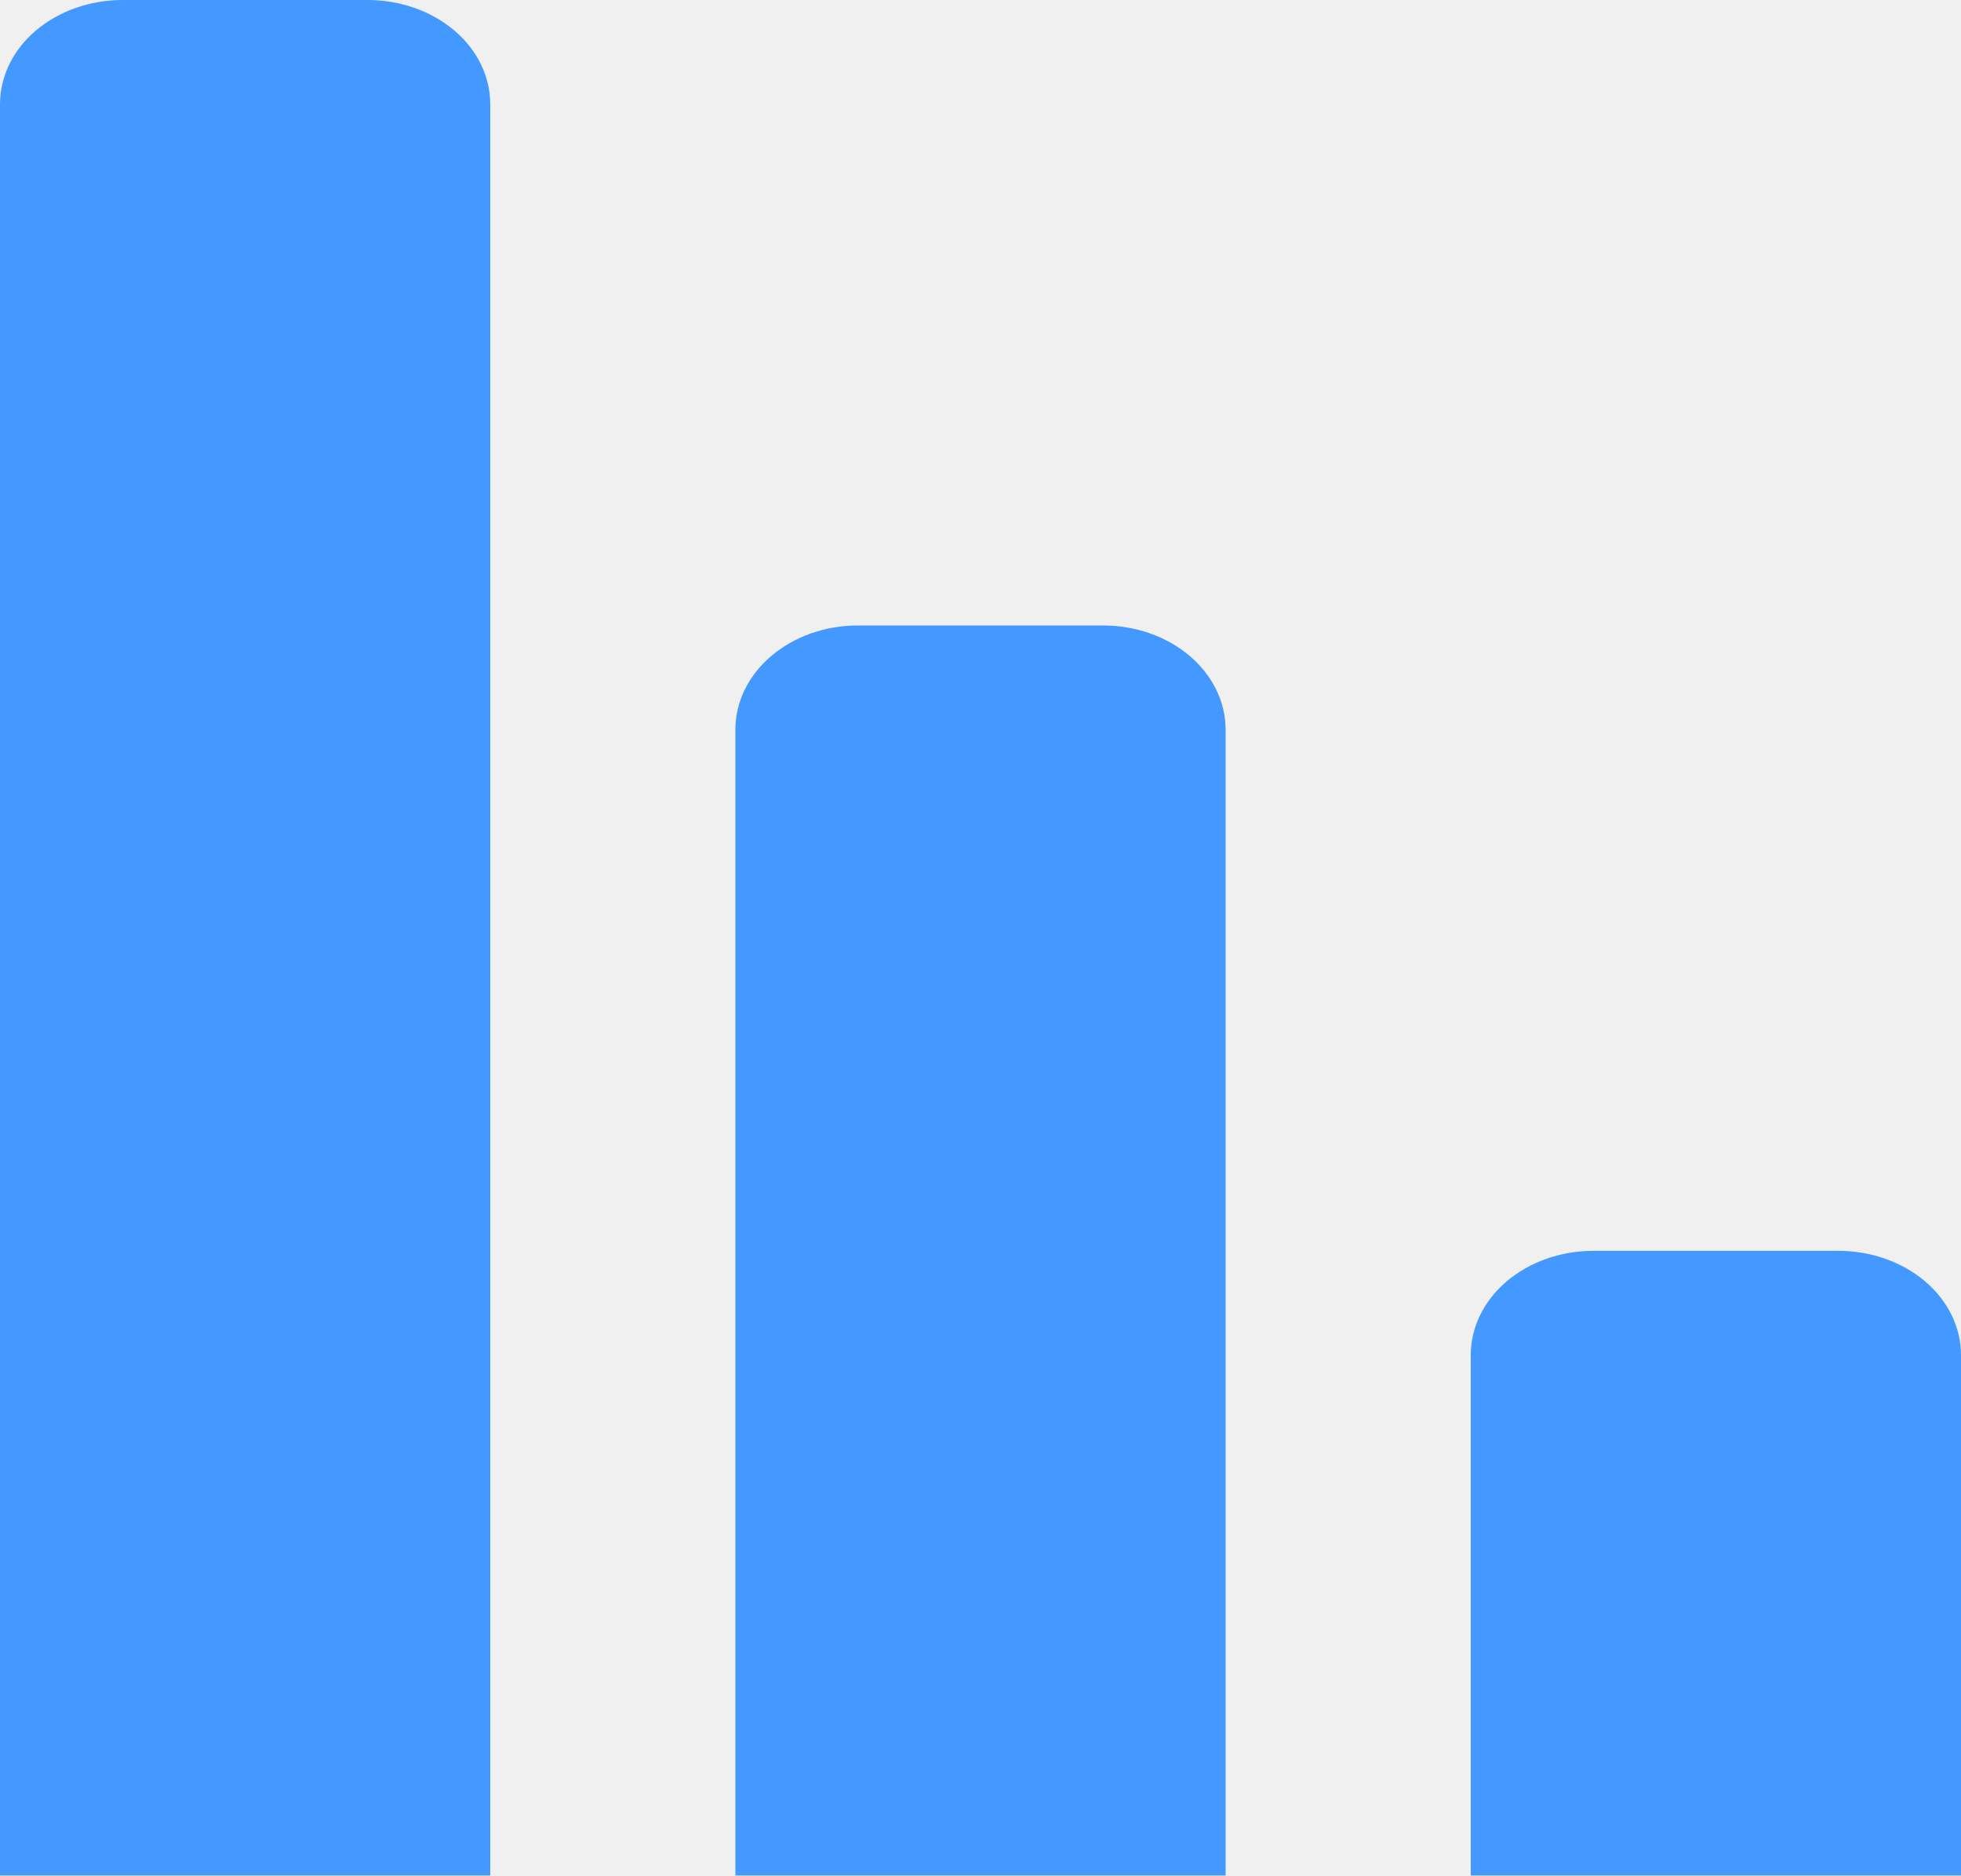
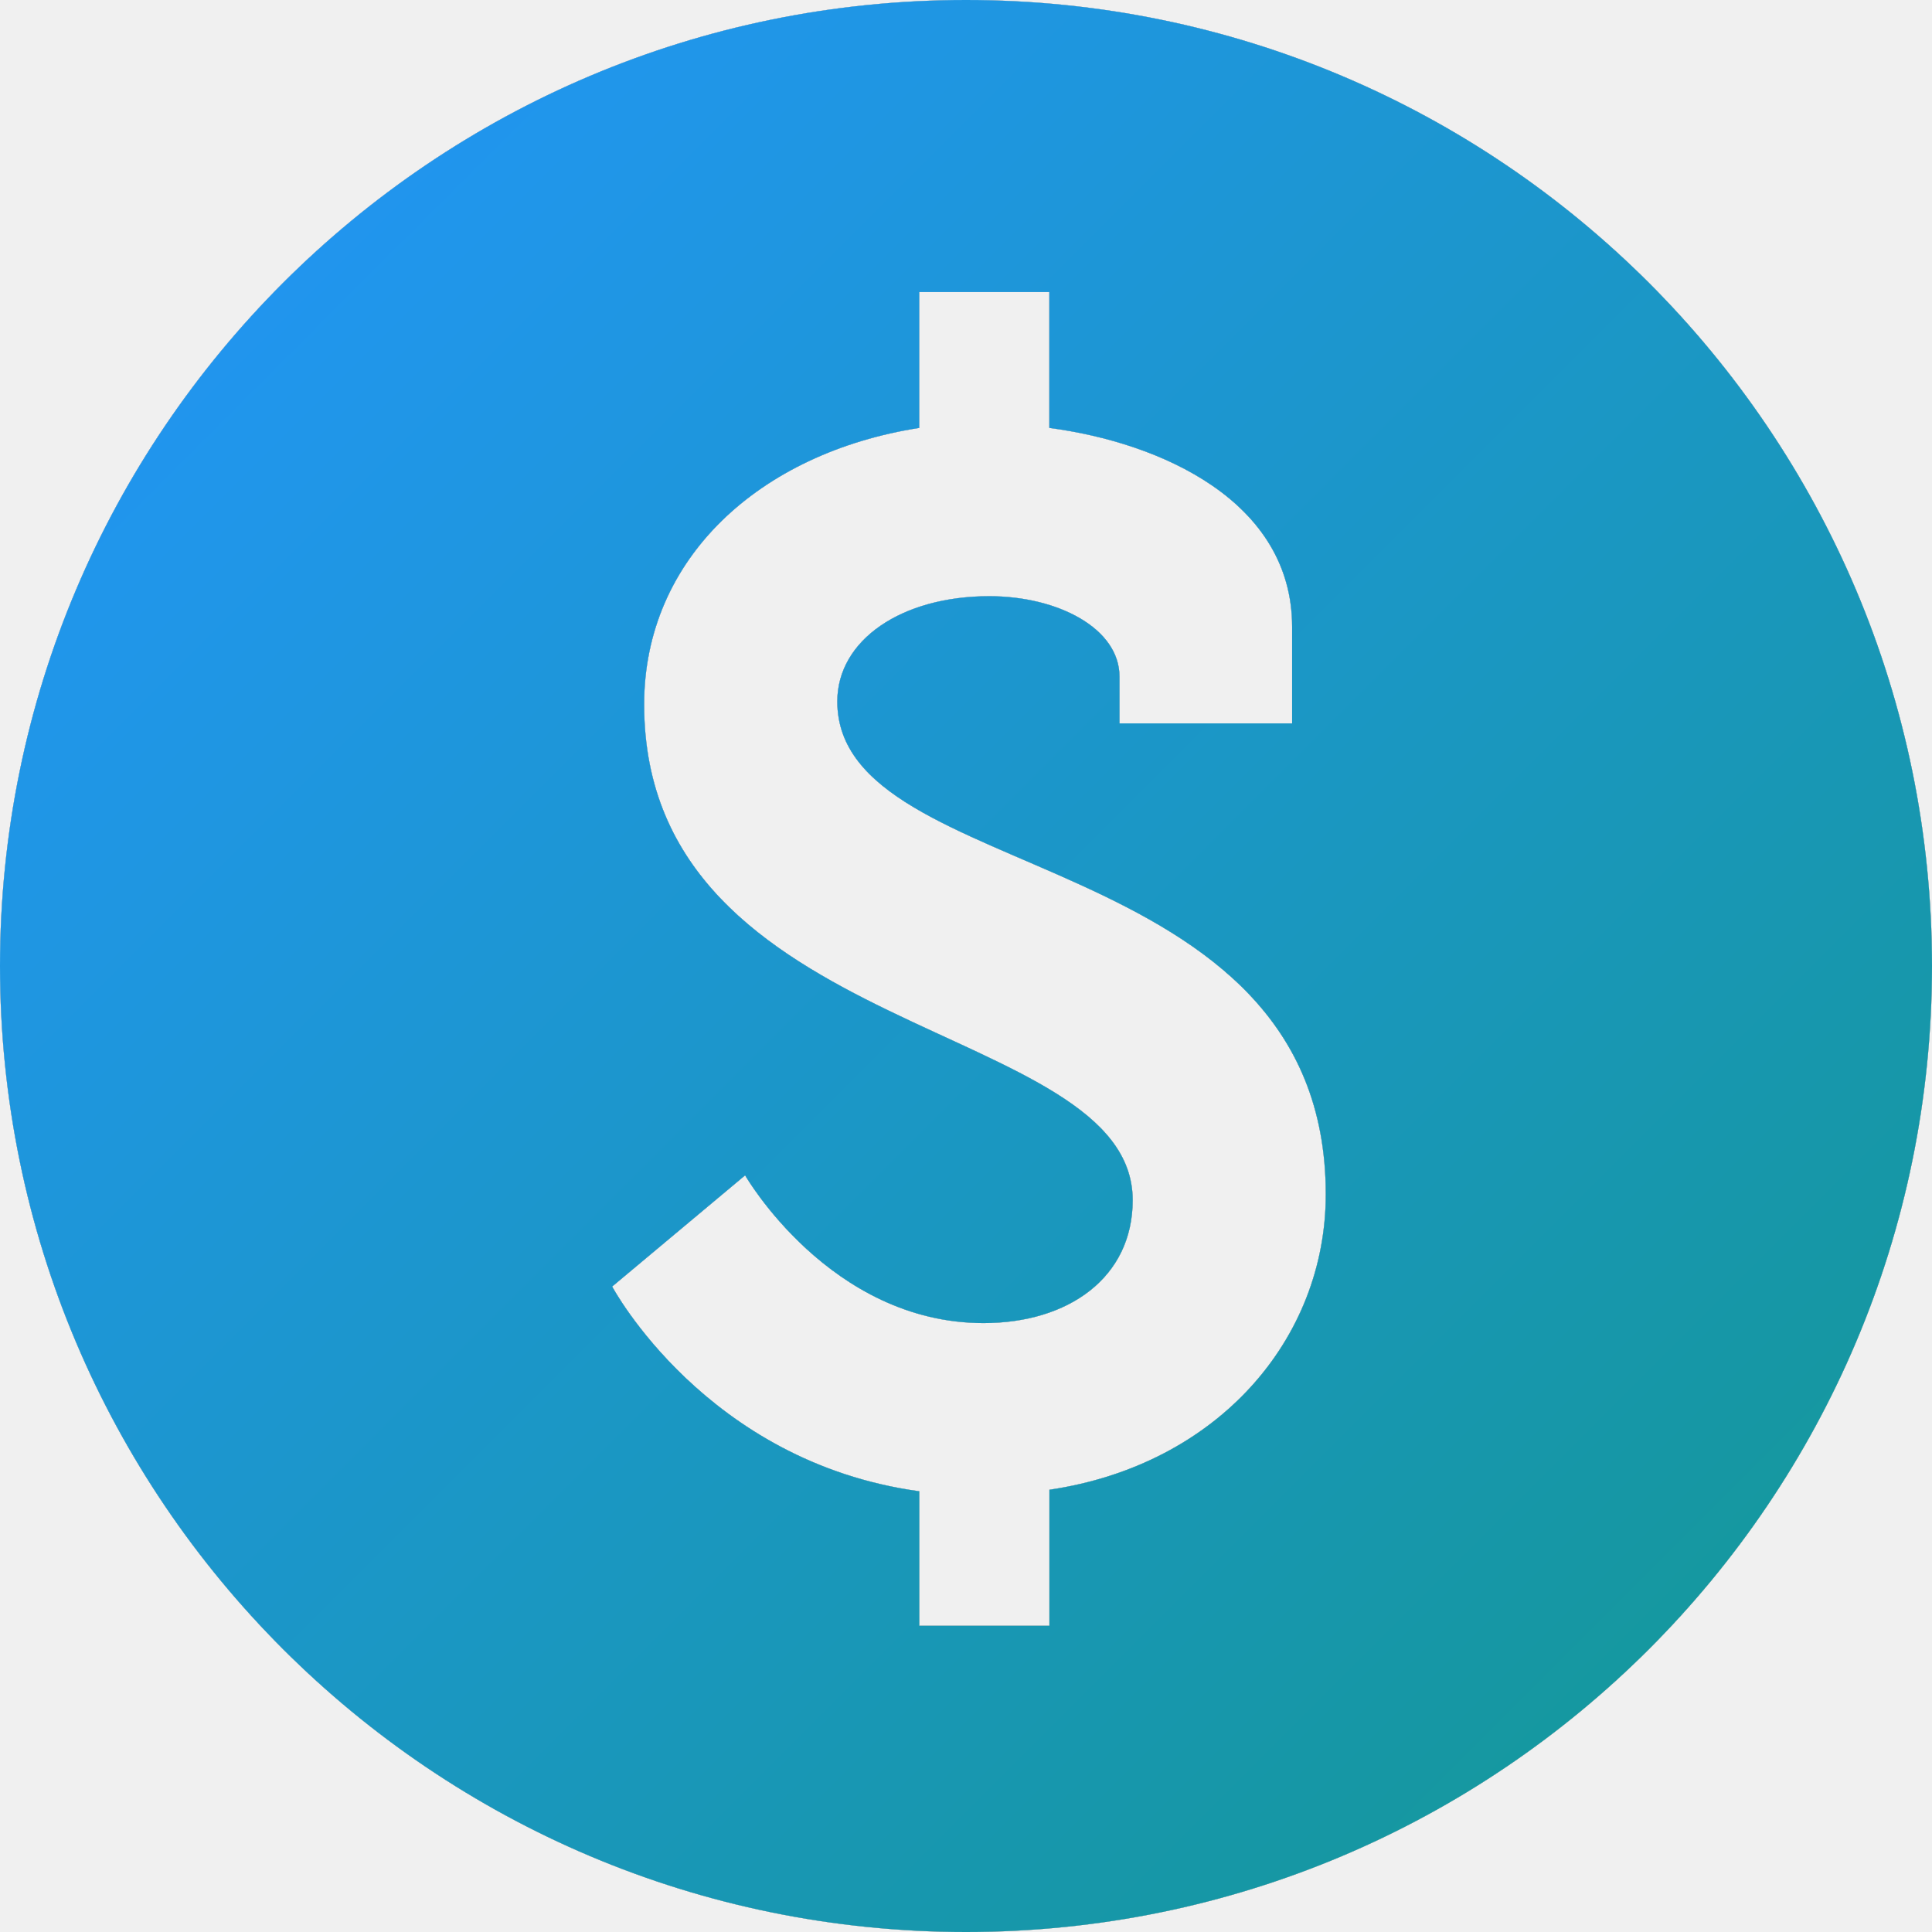
- <svg xmlns="http://www.w3.org/2000/svg" width="23" height="22" viewBox="0 0 23 22" fill="none">
-   <path d="M1.438 0H4.312C4.694 0 5.059 0.129 5.329 0.358C5.599 0.587 5.75 0.898 5.75 1.223V22H0V1.223C0 0.898 0.151 0.587 0.421 0.358C0.691 0.129 1.056 0 1.438 0ZM10.062 7.337H12.938C13.319 7.337 13.684 7.465 13.954 7.695C14.223 7.924 14.375 8.235 14.375 8.559V22H8.625V8.559C8.625 8.235 8.776 7.924 9.046 7.695C9.316 7.465 9.681 7.337 10.062 7.337ZM18.688 14.673H21.562C21.944 14.673 22.309 14.802 22.579 15.031C22.849 15.261 23 15.572 23 15.896V22H17.25V15.896C17.25 15.572 17.401 15.261 17.671 15.031C17.941 14.802 18.306 14.673 18.688 14.673Z" fill="#4399FF" />
+ <svg xmlns="http://www.w3.org/2000/svg" width="24" height="24" viewBox="0 0 24 24" fill="none">
+   <path d="M12 0C5.373 0 0 5.373 0 12C0 18.628 5.373 24 12 24C18.628 24 24 18.628 24 12C24 5.373 18.628 0 12 0ZM13.036 18.506V20.196H11.42V18.525C8.767 18.162 7.605 15.982 7.605 15.982L9.256 14.601C9.256 14.601 10.311 16.436 12.218 16.436C13.271 16.436 14.071 15.872 14.071 14.909C14.071 12.656 8.002 12.93 8.002 8.751C8.002 6.935 9.439 5.626 11.419 5.316V3.628H13.035V5.316C14.416 5.498 16.051 6.225 16.051 7.788V8.986H13.907V8.405C13.907 7.806 13.143 7.406 12.289 7.406C11.199 7.406 10.401 7.951 10.401 8.714C10.401 11.021 16.469 10.458 16.469 14.836C16.469 16.636 15.125 18.197 13.036 18.506Z" fill="#333333" />
+   <path d="M12 0C5.373 0 0 5.373 0 12C0 18.628 5.373 24 12 24C18.628 24 24 18.628 24 12C24 5.373 18.628 0 12 0ZM13.036 18.506V20.196H11.42V18.525C8.767 18.162 7.605 15.982 7.605 15.982L9.256 14.601C9.256 14.601 10.311 16.436 12.218 16.436C13.271 16.436 14.071 15.872 14.071 14.909C14.071 12.656 8.002 12.93 8.002 8.751C8.002 6.935 9.439 5.626 11.419 5.316V3.628H13.035V5.316C14.416 5.498 16.051 6.225 16.051 7.788V8.986H13.907V8.405C13.907 7.806 13.143 7.406 12.289 7.406C11.199 7.406 10.401 7.951 10.401 8.714C10.401 11.021 16.469 10.458 16.469 14.836C16.469 16.636 15.125 18.197 13.036 18.506Z" fill="white" />
+   <path d="M12 0C5.373 0 0 5.373 0 12C0 18.628 5.373 24 12 24C18.628 24 24 18.628 24 12C24 5.373 18.628 0 12 0ZM13.036 18.506V20.196H11.42V18.525C8.767 18.162 7.605 15.982 7.605 15.982L9.256 14.601C9.256 14.601 10.311 16.436 12.218 16.436C13.271 16.436 14.071 15.872 14.071 14.909C14.071 12.656 8.002 12.93 8.002 8.751C8.002 6.935 9.439 5.626 11.419 5.316V3.628H13.035V5.316C14.416 5.498 16.051 6.225 16.051 7.788V8.986H13.907V8.405C13.907 7.806 13.143 7.406 12.289 7.406C11.199 7.406 10.401 7.951 10.401 8.714C10.401 11.021 16.469 10.458 16.469 14.836C16.469 16.636 15.125 18.197 13.036 18.506Z" fill="url(#paint0_linear_129_15096)" />
+   <defs>
+     <linearGradient id="paint0_linear_129_15096" x1="0" y1="0" x2="24" y2="24" gradientUnits="userSpaceOnUse">
+       <stop stop-color="#2395FE" />
+       <stop offset="1" stop-color="#139890" />
+     </linearGradient>
+   </defs>
</svg>
